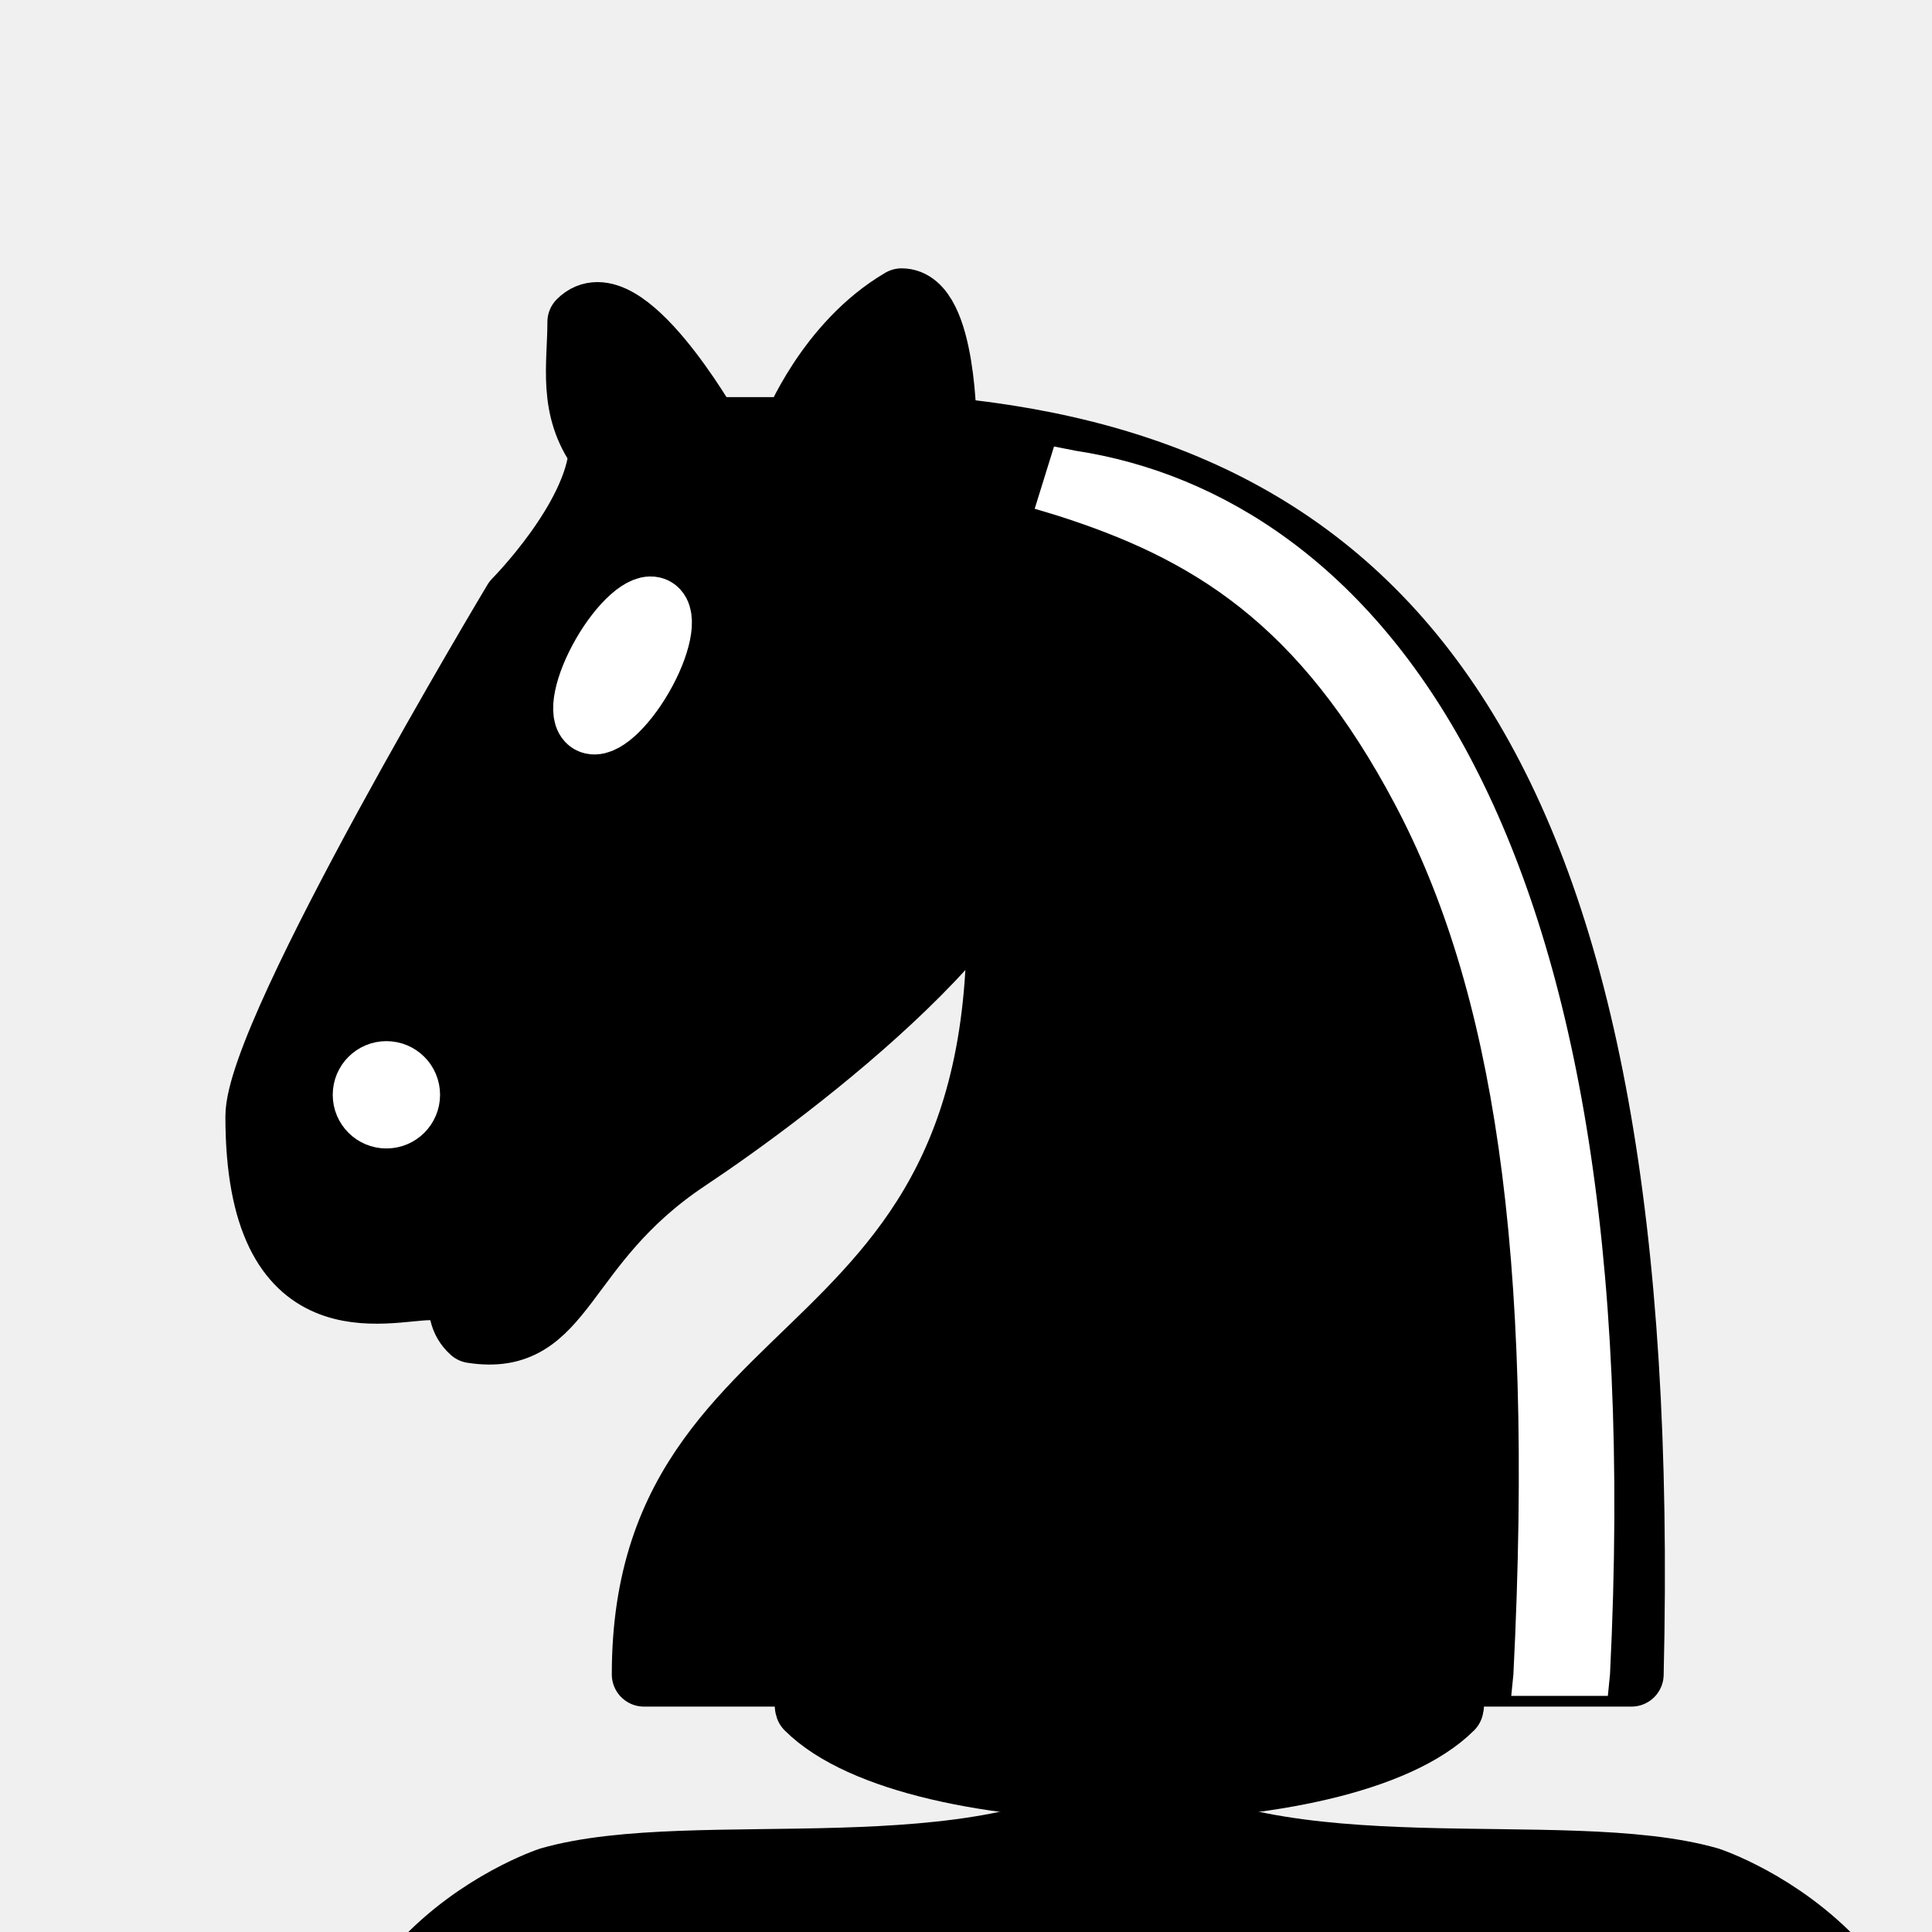
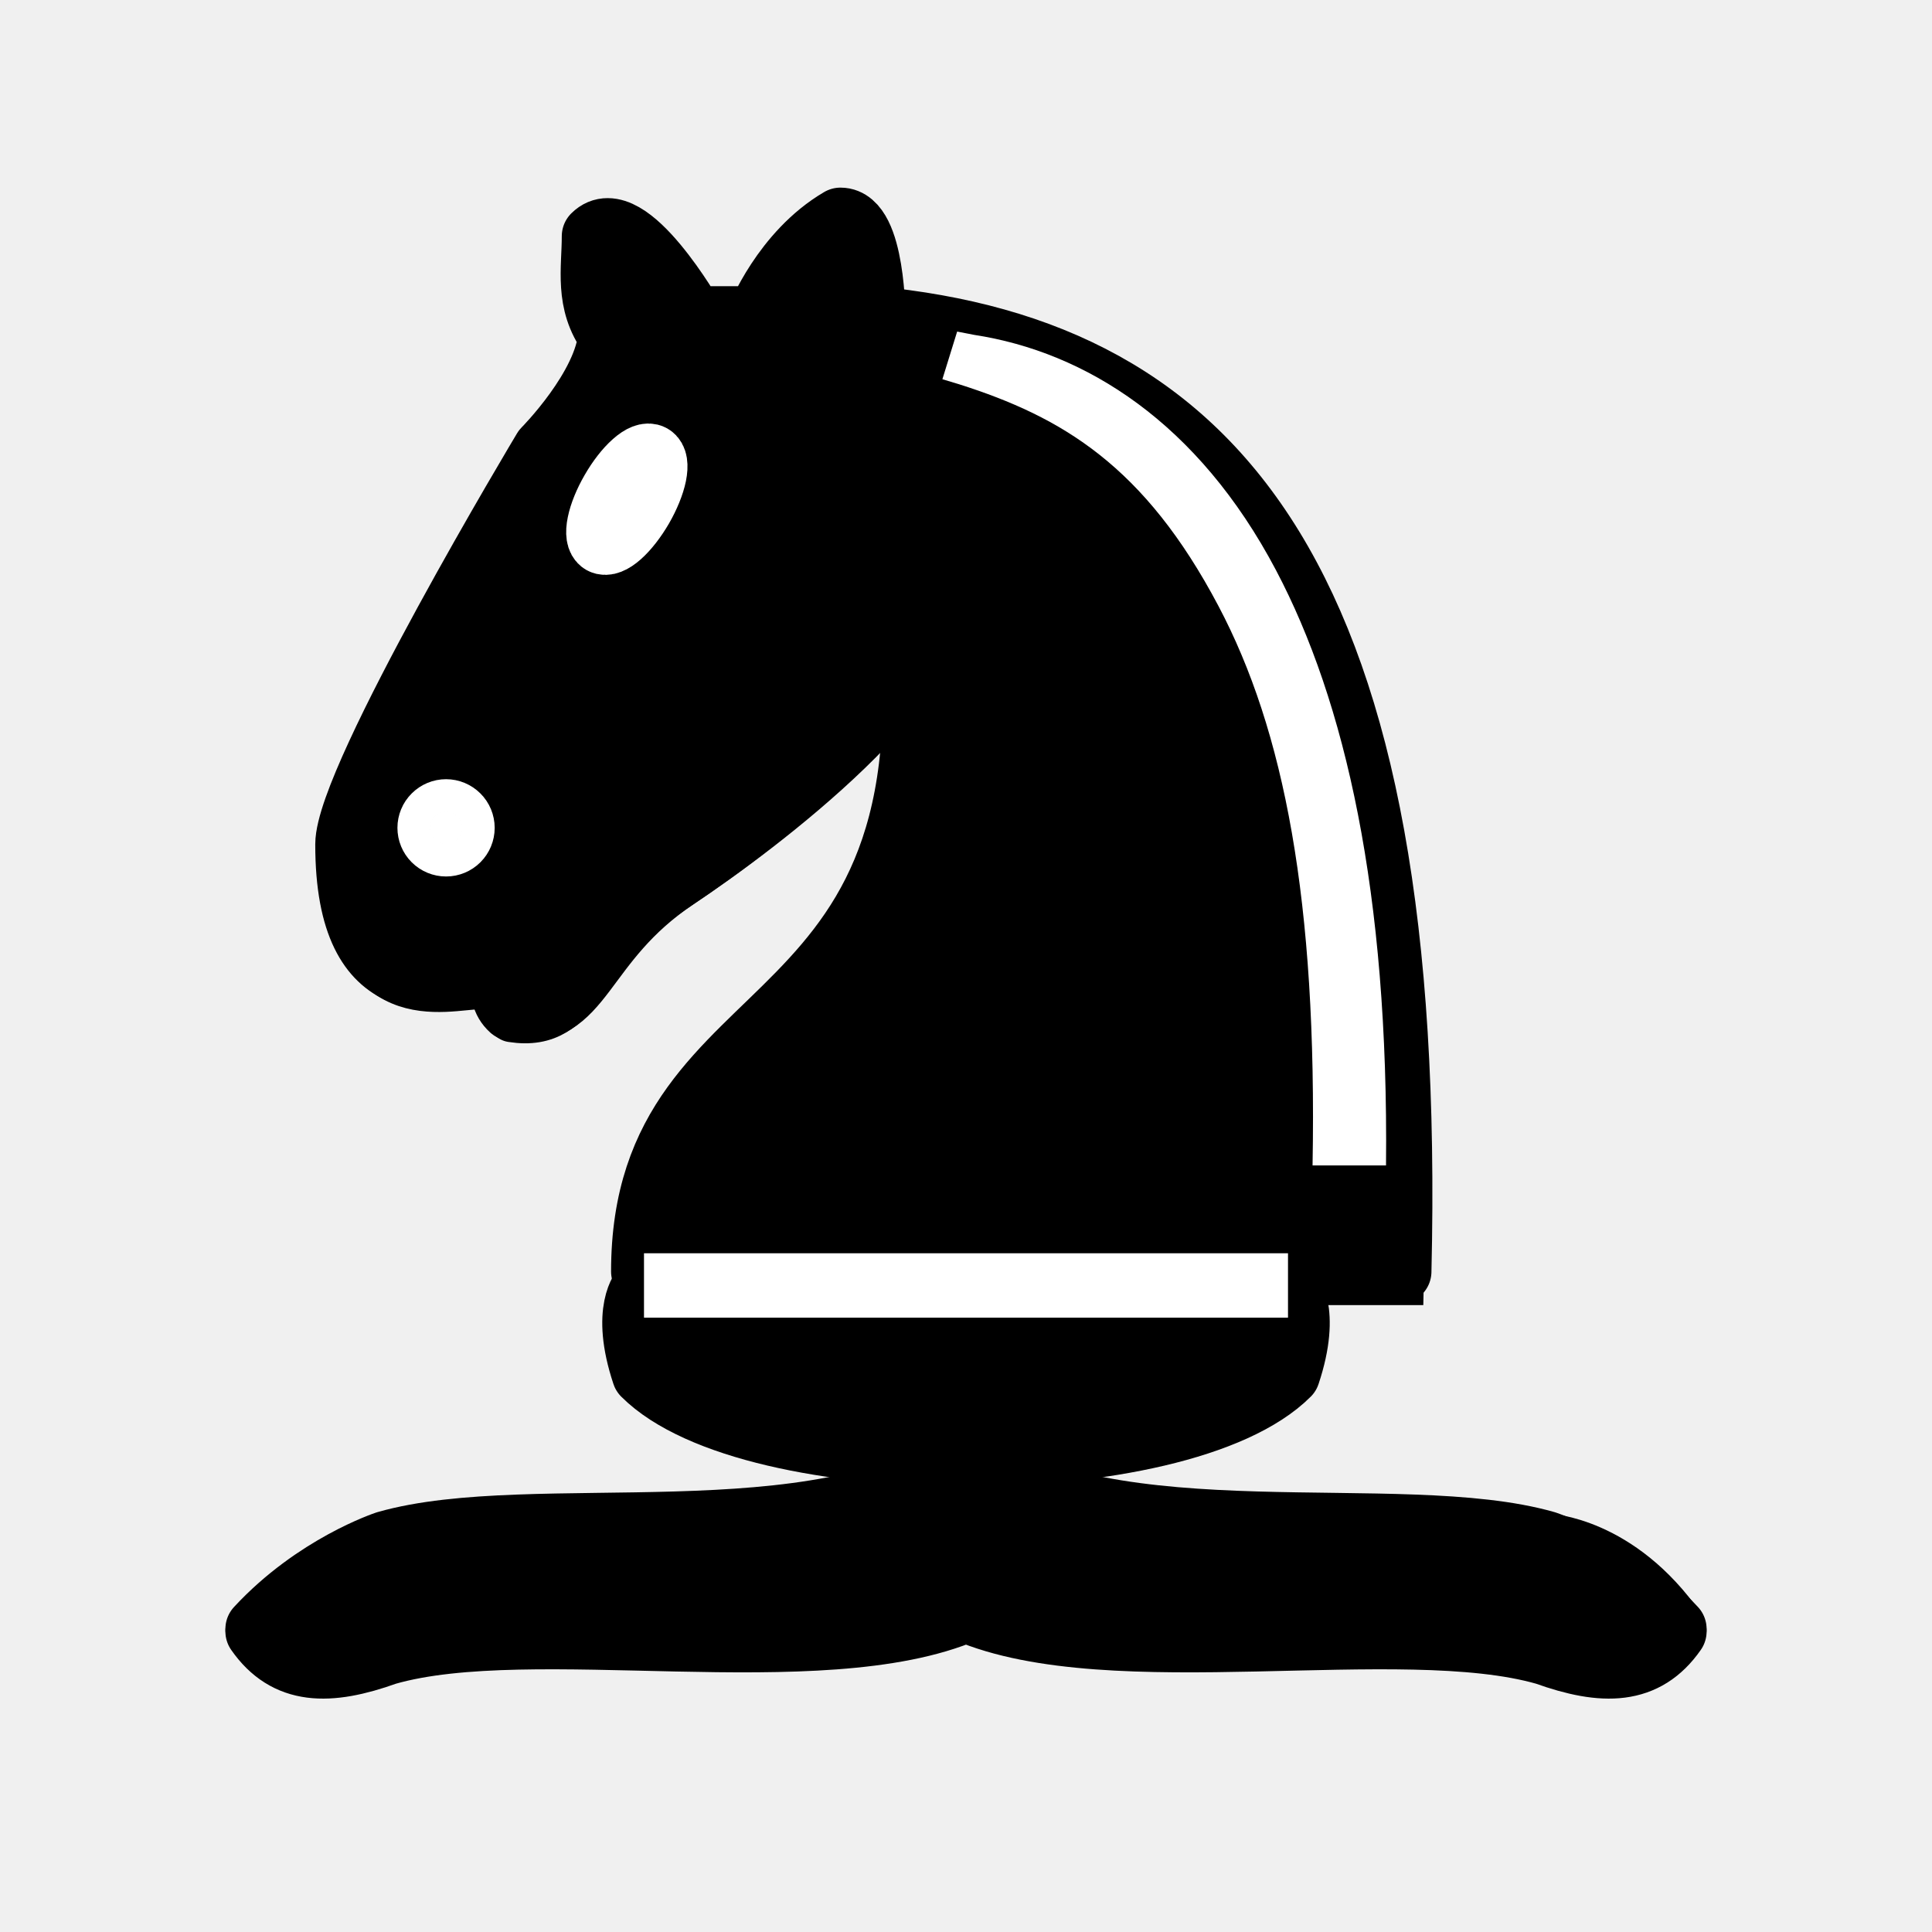
- <svg xmlns="http://www.w3.org/2000/svg" version="1.1" width="45" height="45">
-   <g style="opacity:1; fill:none; fill-opacity:1; fill-rule:evenodd; stroke:#000000; stroke-width:1.5; stroke-linecap:round;stroke-linejoin:round;stroke-miterlimit:4; stroke-dasharray:none; stroke-opacity:1;">
-     <path d="M 22,10 C 32.5,11 38.5,18 38,39 L 15,39 C 15,30 25,32.5 23,18" style="fill:#000000; stroke:#000000;" />
-     <path d="M 24,18 C 24.38,20.91 18.45,25.37 16,27 C 13,29 13.18,31.34 11,31 C 9.958,30.06 12.41,27.96 11,28 C 10,28 11.19,29.23 10,30 C 9,30 5.997,31 6,26 C 6,24 12,14 12,14 C 12,14 13.89,12.1 14,10.5 C 13.27,9.506 13.5,8.5 13.5,7.5 C 14.5,6.5 16.5,10 16.5,10 L 18.5,10 C 18.5,10 19.28,8.008 21,7 C 22,7 22,10 22,10" style="fill:#000000; stroke:#000000;" />
-     <path d="M 9.5 25.5 A 0.5 0.5 0 1 1 8.5,25.5 A 0.5 0.5 0 1 1 9.5 25.5 z" style="fill:#ffffff; stroke:#ffffff;" />
-     <path d="M 15 15.5 A 0.5 1.5 0 1 1  14,15.5 A 0.5 1.5 0 1 1  15 15.5 z" transform="matrix(0.866,0.5,-0.5,0.866,9.693,-5.173)" style="fill:#ffffff; stroke:#ffffff;" />
-     <path d="M 24.55,10.4 L 24.1,11.85 L 24.6,12 C 27.75,13 30.25,14.49 32.5,18.75 C 34.75,23.01 35.75,29.06 35.25,39 L 35.2,39.5 L 37.45,39.5 L 37.5,39 C 38,28.94 36.62,22.15 34.25,17.66 C 31.88,13.17 28.46,11.02 25.06,10.5 L 24.55,10.4 z " style="fill:#ffffff; stroke:none;" />
-   </g>
-   <g style="opacity:1; fill:none; fill-rule:evenodd; fill-opacity:1; stroke:#000000; stroke-width:1.5; stroke-linecap:round; stroke-linejoin:round; stroke-miterlimit:4; stroke-dasharray:none; stroke-opacity:1;" transform="matrix(1, 0, 0, 1, 3.309226, 32.08078)">
-     <g style="fill:#000000; stroke:#000000; stroke-linecap:butt;">
-       <path d="M 9.496 11.692 C 12.886 10.722 19.606 12.122 22.996 9.692 C 26.386 12.122 33.106 10.722 36.496 11.692 C 36.496 11.692 38.146 12.232 39.496 13.692 C 38.816 14.662 37.846 14.682 36.496 14.192 C 33.106 13.222 26.386 14.652 22.996 13.192 C 19.606 14.652 12.886 13.222 9.496 14.192 C 8.146 14.682 7.176 14.662 6.496 13.692 C 7.846 12.232 9.496 11.692 9.496 11.692 Z" />
-       <path d="M 15.496 7.692 C 17.996 10.192 27.996 10.192 30.496 7.692 C 30.996 6.192 14.996 6.192 15.496 7.692 Z" />
-     </g>
-   </g>
-   <g style="opacity:1; fill:none; fill-opacity:1; fill-rule:evenodd; stroke:#000000; stroke-width:1.5; stroke-linecap:round;stroke-linejoin:round;stroke-miterlimit:4; stroke-dasharray:none; stroke-opacity:1;" transform="matrix(1, 0, 0, 1, 0.854176, 2.489333)" />
-   <g style="opacity:1; fill:none; fill-rule:evenodd; fill-opacity:1; stroke:#000000; stroke-width:1.5; stroke-linecap:round; stroke-linejoin:round; stroke-miterlimit:4; stroke-dasharray:none; stroke-opacity:1;" transform="matrix(1, 0, 0, 1, 5.618264, 3.331738)">
-     <g style="fill:#ffffff; stroke:#000000; stroke-linecap:butt;">
-       <g style="opacity:1; fill:none; fill-rule:evenodd; fill-opacity:1; stroke:#000000; stroke-width:1.5; stroke-linecap:round; stroke-linejoin:round; stroke-miterlimit:4; stroke-dasharray:none; stroke-opacity:1;" transform="matrix(1, 0, 0, 1, 7.341149, 1.38191)">
-         <g style="fill:#ffffff; stroke:#000000; stroke-linecap:butt;">
-           <g>
-             <g>
-               <g />
-             </g>
-           </g>
-         </g>
-       </g>
-       <path style="fill: rgb(216, 216, 216); stroke: rgb(0, 0, 0); stroke-width: 1px;" />
-     </g>
-   </g>
+ <svg xmlns="http://www.w3.org/2000/svg" width="45" height="45" viewBox="0 0 45 45" fill="none">
+   <path fill-rule="evenodd" clip-rule="evenodd" d="M36 36C32.615 35.028 25.885 36.431 22.5 34C19.115 36.431 12.385 35.028 9 36C9 36 7.354 36.541 6 38C6.677 38.972 7.646 38.986 9 38.5C12.385 37.528 19.115 38.959 22.5 37.5C25.885 38.959 32.615 37.528 36 38.5C37.354 38.986 38.323 38.972 39 38C37.646 36.055 36 36 36 36Z" fill="black" stroke="black" stroke-width="1.5" stroke-linejoin="round" />
+   <path fill-rule="evenodd" clip-rule="evenodd" d="M30 32C27.5 34.5 17.5 34.5 15 32C14.5 30.5 15 30 15 30H30C30 30 30.5 30.5 30 32Z" fill="black" stroke="black" stroke-width="1.5" stroke-linejoin="round" />
+   <path d="M30 30H15" stroke="black" stroke-width="1.5" />
+   <path fill-rule="evenodd" clip-rule="evenodd" d="M20.344 7.627C28.381 8.392 32.974 13.75 32.591 29.824H14.986C14.986 22.935 22.64 24.849 21.11 13.75" fill="white" />
+   <path d="M20.344 7.627C28.381 8.392 32.974 13.75 32.591 29.824H14.986C14.986 22.935 22.64 24.849 21.11 13.75" stroke="black" stroke-width="1.148" stroke-linecap="round" />
+   <path fill-rule="evenodd" clip-rule="evenodd" d="M21.875 13.75C22.169 15.979 17.625 19.39 15.752 20.639C13.455 22.17 13.594 23.963 11.925 23.701C11.127 22.978 13.006 21.376 11.925 21.404C11.159 21.404 12.068 22.347 11.159 22.935C10.394 22.935 8.095 23.701 8.097 19.874C8.097 18.343 12.69 10.689 12.69 10.689C12.69 10.689 14.133 9.233 14.221 8.01C13.665 7.249 13.838 6.479 13.838 5.713C14.604 4.948 16.134 7.627 16.134 7.627H17.665C17.665 7.627 18.264 6.102 19.579 5.331C20.344 5.331 20.344 7.627 20.344 7.627" fill="white" />
+   <path d="M21.875 13.75C22.169 15.979 17.625 19.39 15.752 20.639C13.455 22.17 13.594 23.963 11.925 23.701C11.127 22.978 13.006 21.376 11.925 21.404C11.159 21.404 12.068 22.347 11.159 22.935C10.394 22.935 8.095 23.701 8.097 19.874C8.097 18.343 12.69 10.689 12.69 10.689C12.69 10.689 14.133 9.233 14.221 8.01C13.665 7.249 13.838 6.479 13.838 5.713C14.604 4.948 16.134 7.627 16.134 7.627H17.665C17.665 7.627 18.264 6.102 19.579 5.331C20.344 5.331 20.344 7.627 20.344 7.627" stroke="black" stroke-width="1.148" stroke-linecap="round" stroke-linejoin="round" />
+   <path d="M10.776 19.491C10.776 19.593 10.736 19.69 10.664 19.762C10.592 19.834 10.495 19.874 10.394 19.874C10.292 19.874 10.195 19.834 10.123 19.762C10.051 19.69 10.011 19.593 10.011 19.491C10.011 19.39 10.051 19.292 10.123 19.221C10.195 19.149 10.292 19.108 10.394 19.108C10.495 19.108 10.592 19.149 10.664 19.221C10.736 19.292 10.776 19.39 10.776 19.491Z" fill="black" stroke="black" stroke-width="1.148" stroke-linecap="round" stroke-linejoin="round" />
+   <path d="M14.935 12.028C14.783 12.292 14.602 12.524 14.432 12.675C14.262 12.825 14.117 12.882 14.03 12.831C13.942 12.78 13.918 12.627 13.963 12.404C14.009 12.182 14.12 11.909 14.272 11.645C14.424 11.382 14.605 11.149 14.775 10.998C14.945 10.848 15.09 10.791 15.178 10.842C15.265 10.893 15.289 11.046 15.244 11.269C15.198 11.491 15.087 11.764 14.935 12.028V12.028Z" fill="black" stroke="black" stroke-width="1.148" stroke-linecap="round" stroke-linejoin="round" />
+   <path d="M31.826 29.824C32.591 14.516 27.616 8.775 22.64 8.01" stroke="black" stroke-width="0.765" stroke-linecap="round" />
+   <path fill-rule="evenodd" clip-rule="evenodd" d="M9 35.941C12.39 34.971 19.11 36.371 22.5 33.941C25.89 36.371 32.61 34.971 36 35.941C36 35.941 37.65 36.481 39 37.941C38.32 38.911 37.35 38.931 36 38.441C32.61 37.471 25.89 38.901 22.5 37.441C19.11 38.901 12.39 37.471 9 38.441C7.65 38.931 6.68 38.911 6 37.941C7.35 36.481 9 35.941 9 35.941Z" fill="black" stroke="black" stroke-width="1.5" stroke-linejoin="round" />
+   <path fill-rule="evenodd" clip-rule="evenodd" d="M30 29.941C30 29.941 30.5 30.441 30 31.941C27.5 34.441 17.5 34.441 15 31.941C14.5 30.441 15 29.941 15 29.941C15 29.329 15.15 28.776 15.377 28.291H29.623C29.85 28.776 30 29.329 30 29.941Z" fill="black" />
+   <path fill-rule="evenodd" clip-rule="evenodd" d="M20.342 7.416C28.38 8.182 32.974 13.54 32.591 29.617H14.983C14.983 22.727 22.639 24.641 21.108 13.54" fill="black" />
+   <path d="M20.342 7.416C28.38 8.182 32.974 13.54 32.591 29.617H14.983C14.983 22.727 22.639 24.641 21.108 13.54" stroke="black" stroke-width="1.5" stroke-linecap="round" stroke-linejoin="round" />
+   <path fill-rule="evenodd" clip-rule="evenodd" d="M21.873 13.541C22.164 15.768 17.624 19.183 15.748 20.431C13.452 21.962 13.59 23.753 11.921 23.493C11.123 22.773 13 21.166 11.921 21.196C11.155 21.196 12.066 22.138 11.155 22.727C10.39 22.727 8.091 23.493 8.093 19.665C8.093 18.134 12.686 10.479 12.686 10.479C12.686 10.479 14.133 9.024 14.217 7.799C13.659 7.038 13.835 6.268 13.835 5.502C14.6 4.737 16.131 7.416 16.131 7.416H17.662C17.662 7.416 18.259 5.891 19.576 5.12C20.342 5.12 20.342 7.416 20.342 7.416" fill="black" />
+   <path d="M21.873 13.541C22.164 15.768 17.624 19.183 15.748 20.431C13.452 21.962 13.59 23.753 11.921 23.493C11.123 22.773 13 21.166 11.921 21.196C11.155 21.196 12.066 22.138 11.155 22.727C10.39 22.727 8.091 23.493 8.093 19.665C8.093 18.134 12.686 10.479 12.686 10.479C12.686 10.479 14.133 9.024 14.217 7.799C13.659 7.038 13.835 6.268 13.835 5.502C14.6 4.737 16.131 7.416 16.131 7.416H17.662C17.662 7.416 18.259 5.891 19.576 5.12C20.342 5.12 20.342 7.416 20.342 7.416" stroke="black" stroke-width="1.5" stroke-linecap="round" stroke-linejoin="round" />
+   <path fill-rule="evenodd" clip-rule="evenodd" d="M10.772 19.282C10.772 19.384 10.732 19.481 10.66 19.553C10.588 19.625 10.491 19.665 10.39 19.665C10.288 19.665 10.191 19.625 10.119 19.553C10.047 19.481 10.007 19.384 10.007 19.282C10.007 19.181 10.047 19.083 10.119 19.012C10.191 18.94 10.288 18.899 10.39 18.899C10.491 18.899 10.588 18.94 10.66 19.012C10.732 19.083 10.772 19.181 10.772 19.282Z" fill="white" stroke="white" stroke-width="1.5" stroke-linecap="round" stroke-linejoin="round" />
+   <path fill-rule="evenodd" clip-rule="evenodd" d="M14.932 11.819C14.779 12.082 14.598 12.315 14.428 12.466C14.259 12.616 14.114 12.672 14.026 12.622C13.938 12.571 13.914 12.418 13.96 12.195C14.005 11.973 14.116 11.7 14.269 11.436C14.421 11.172 14.602 10.939 14.772 10.789C14.941 10.638 15.086 10.582 15.174 10.633C15.262 10.684 15.286 10.837 15.241 11.059C15.195 11.282 15.084 11.555 14.932 11.819V11.819Z" fill="white" stroke="white" stroke-width="1.5" stroke-linecap="round" stroke-linejoin="round" />
+   <path fill-rule="evenodd" clip-rule="evenodd" d="M21.95 8.833L22.294 7.723L22.685 7.799C25.288 8.197 27.906 9.843 29.72 13.28C31.333 16.336 32.347 20.784 32.283 27.145H30.572C30.683 20.977 29.908 17.007 28.38 14.115C26.658 10.854 24.744 9.713 22.332 8.948L21.95 8.833Z" fill="white" />
+   <path d="M15 29.941H30" stroke="white" stroke-width="1.5" />
</svg>
